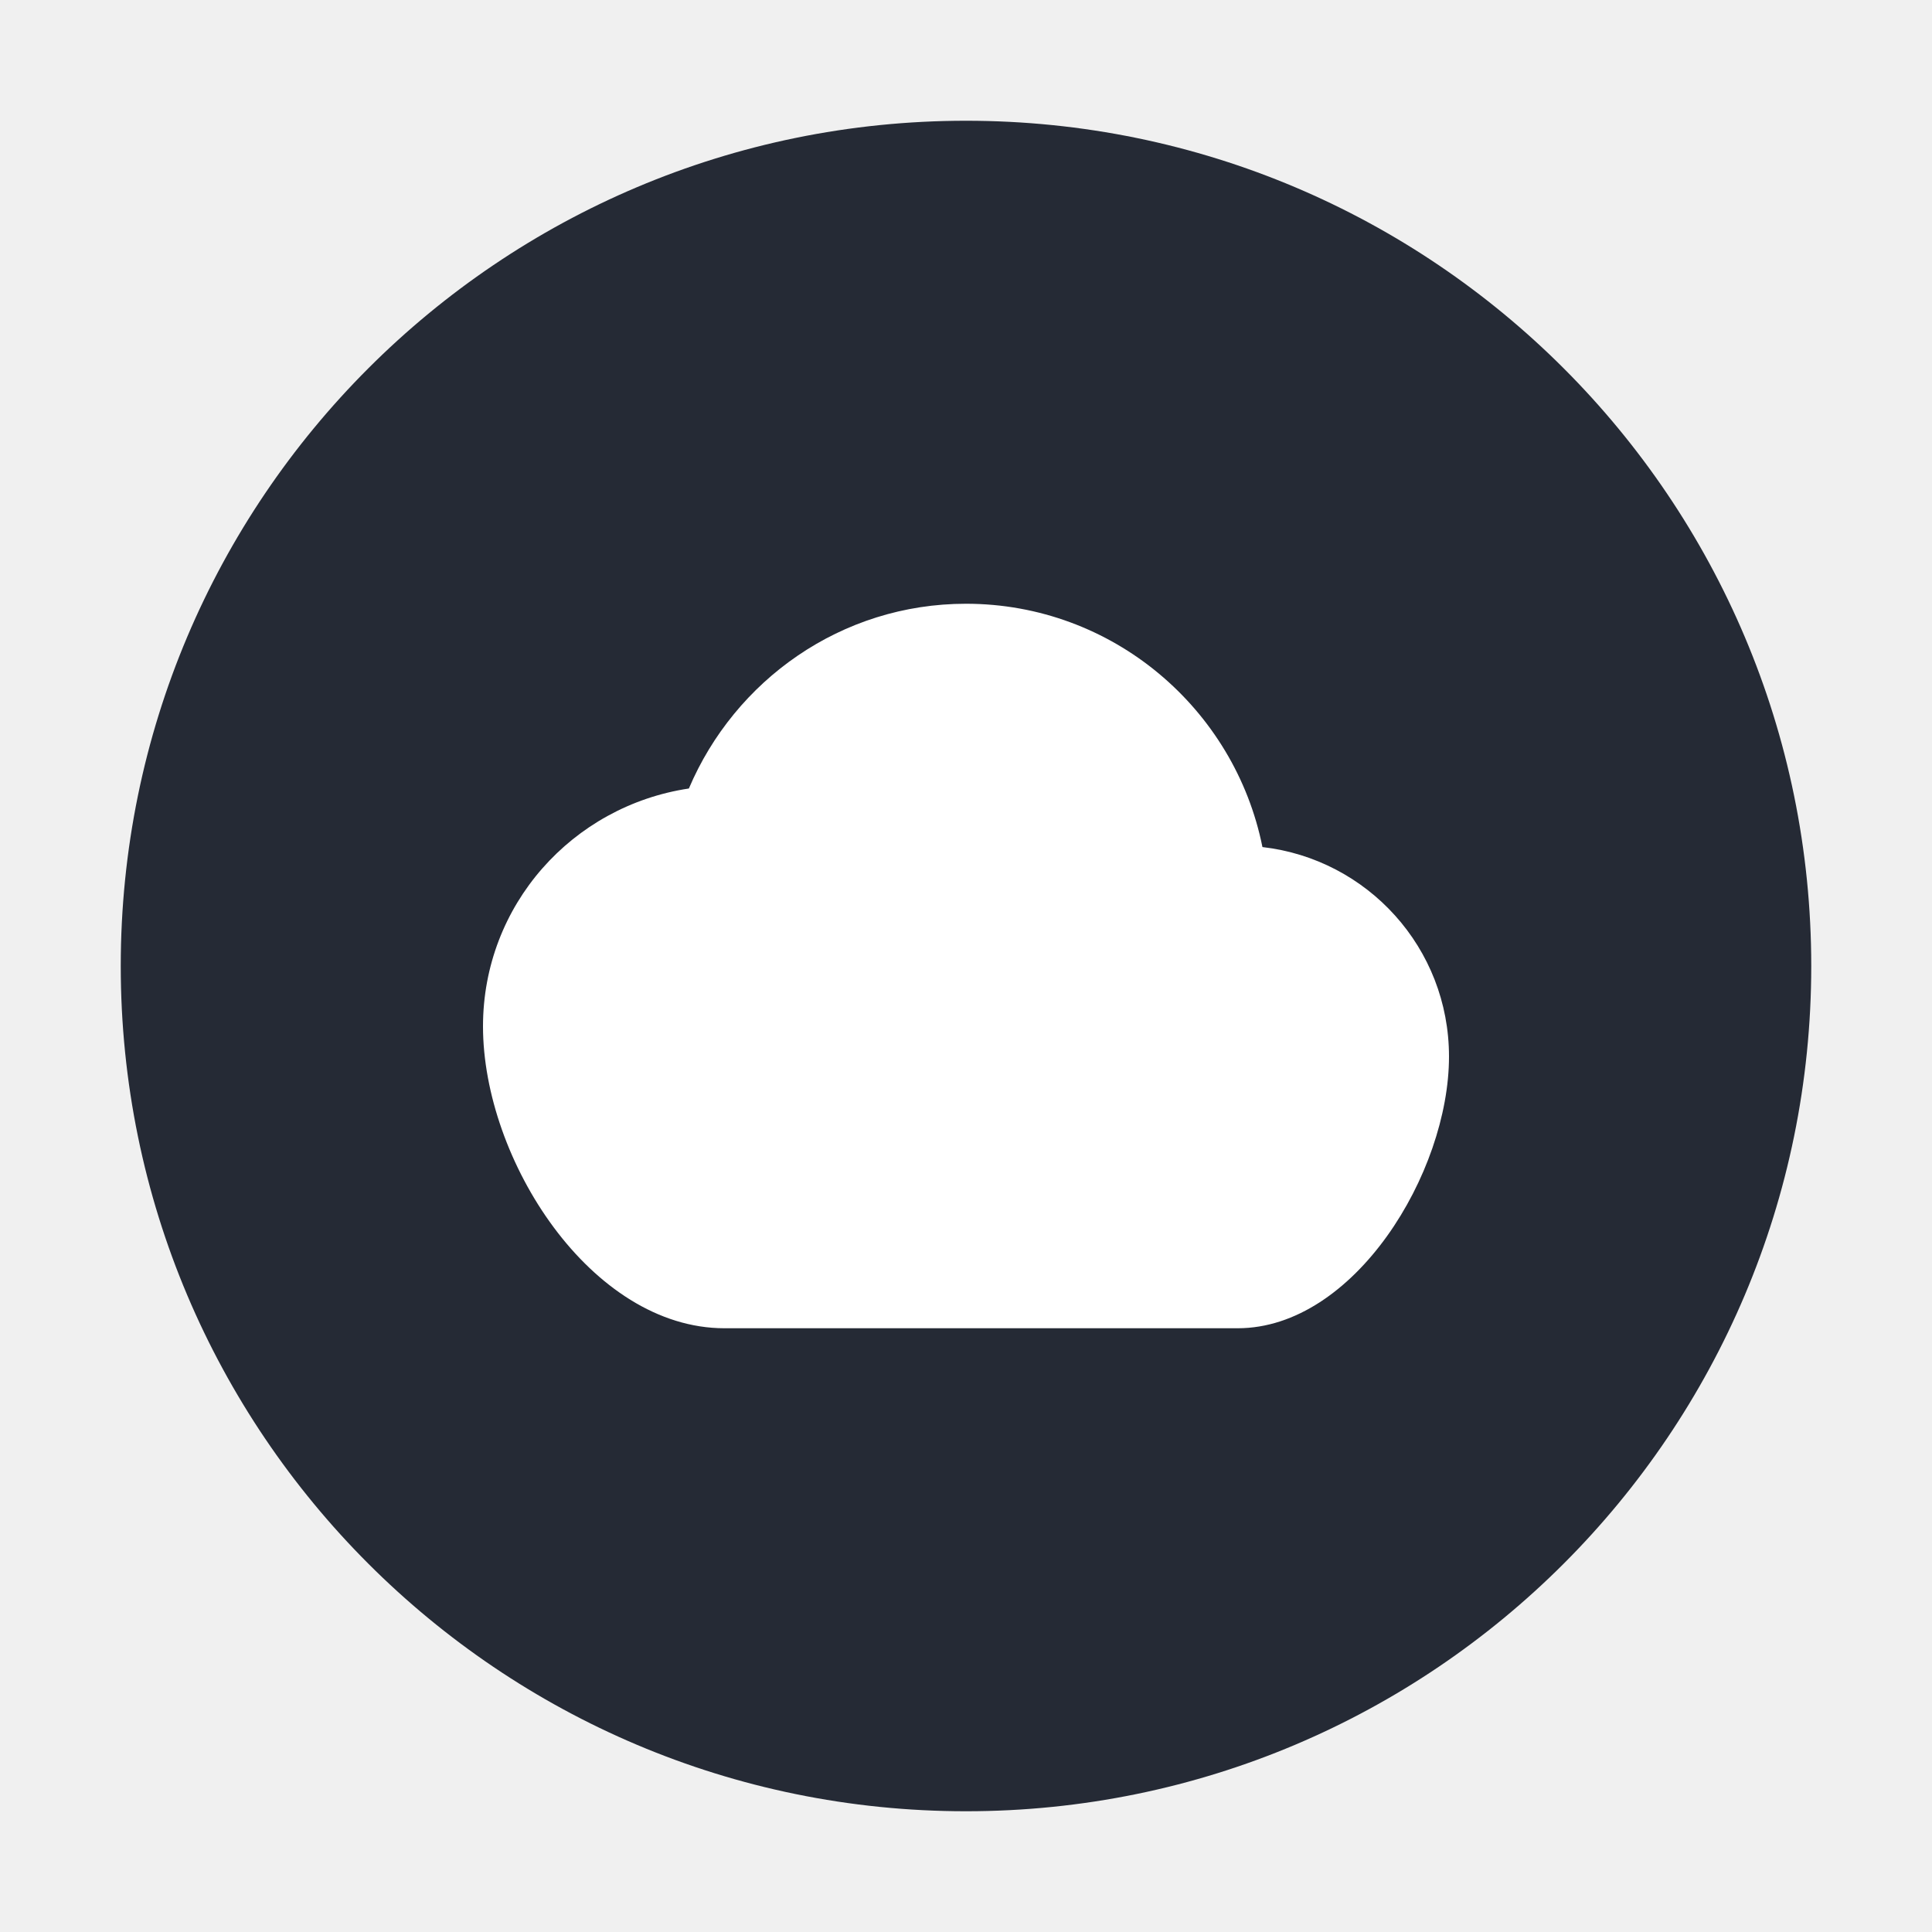
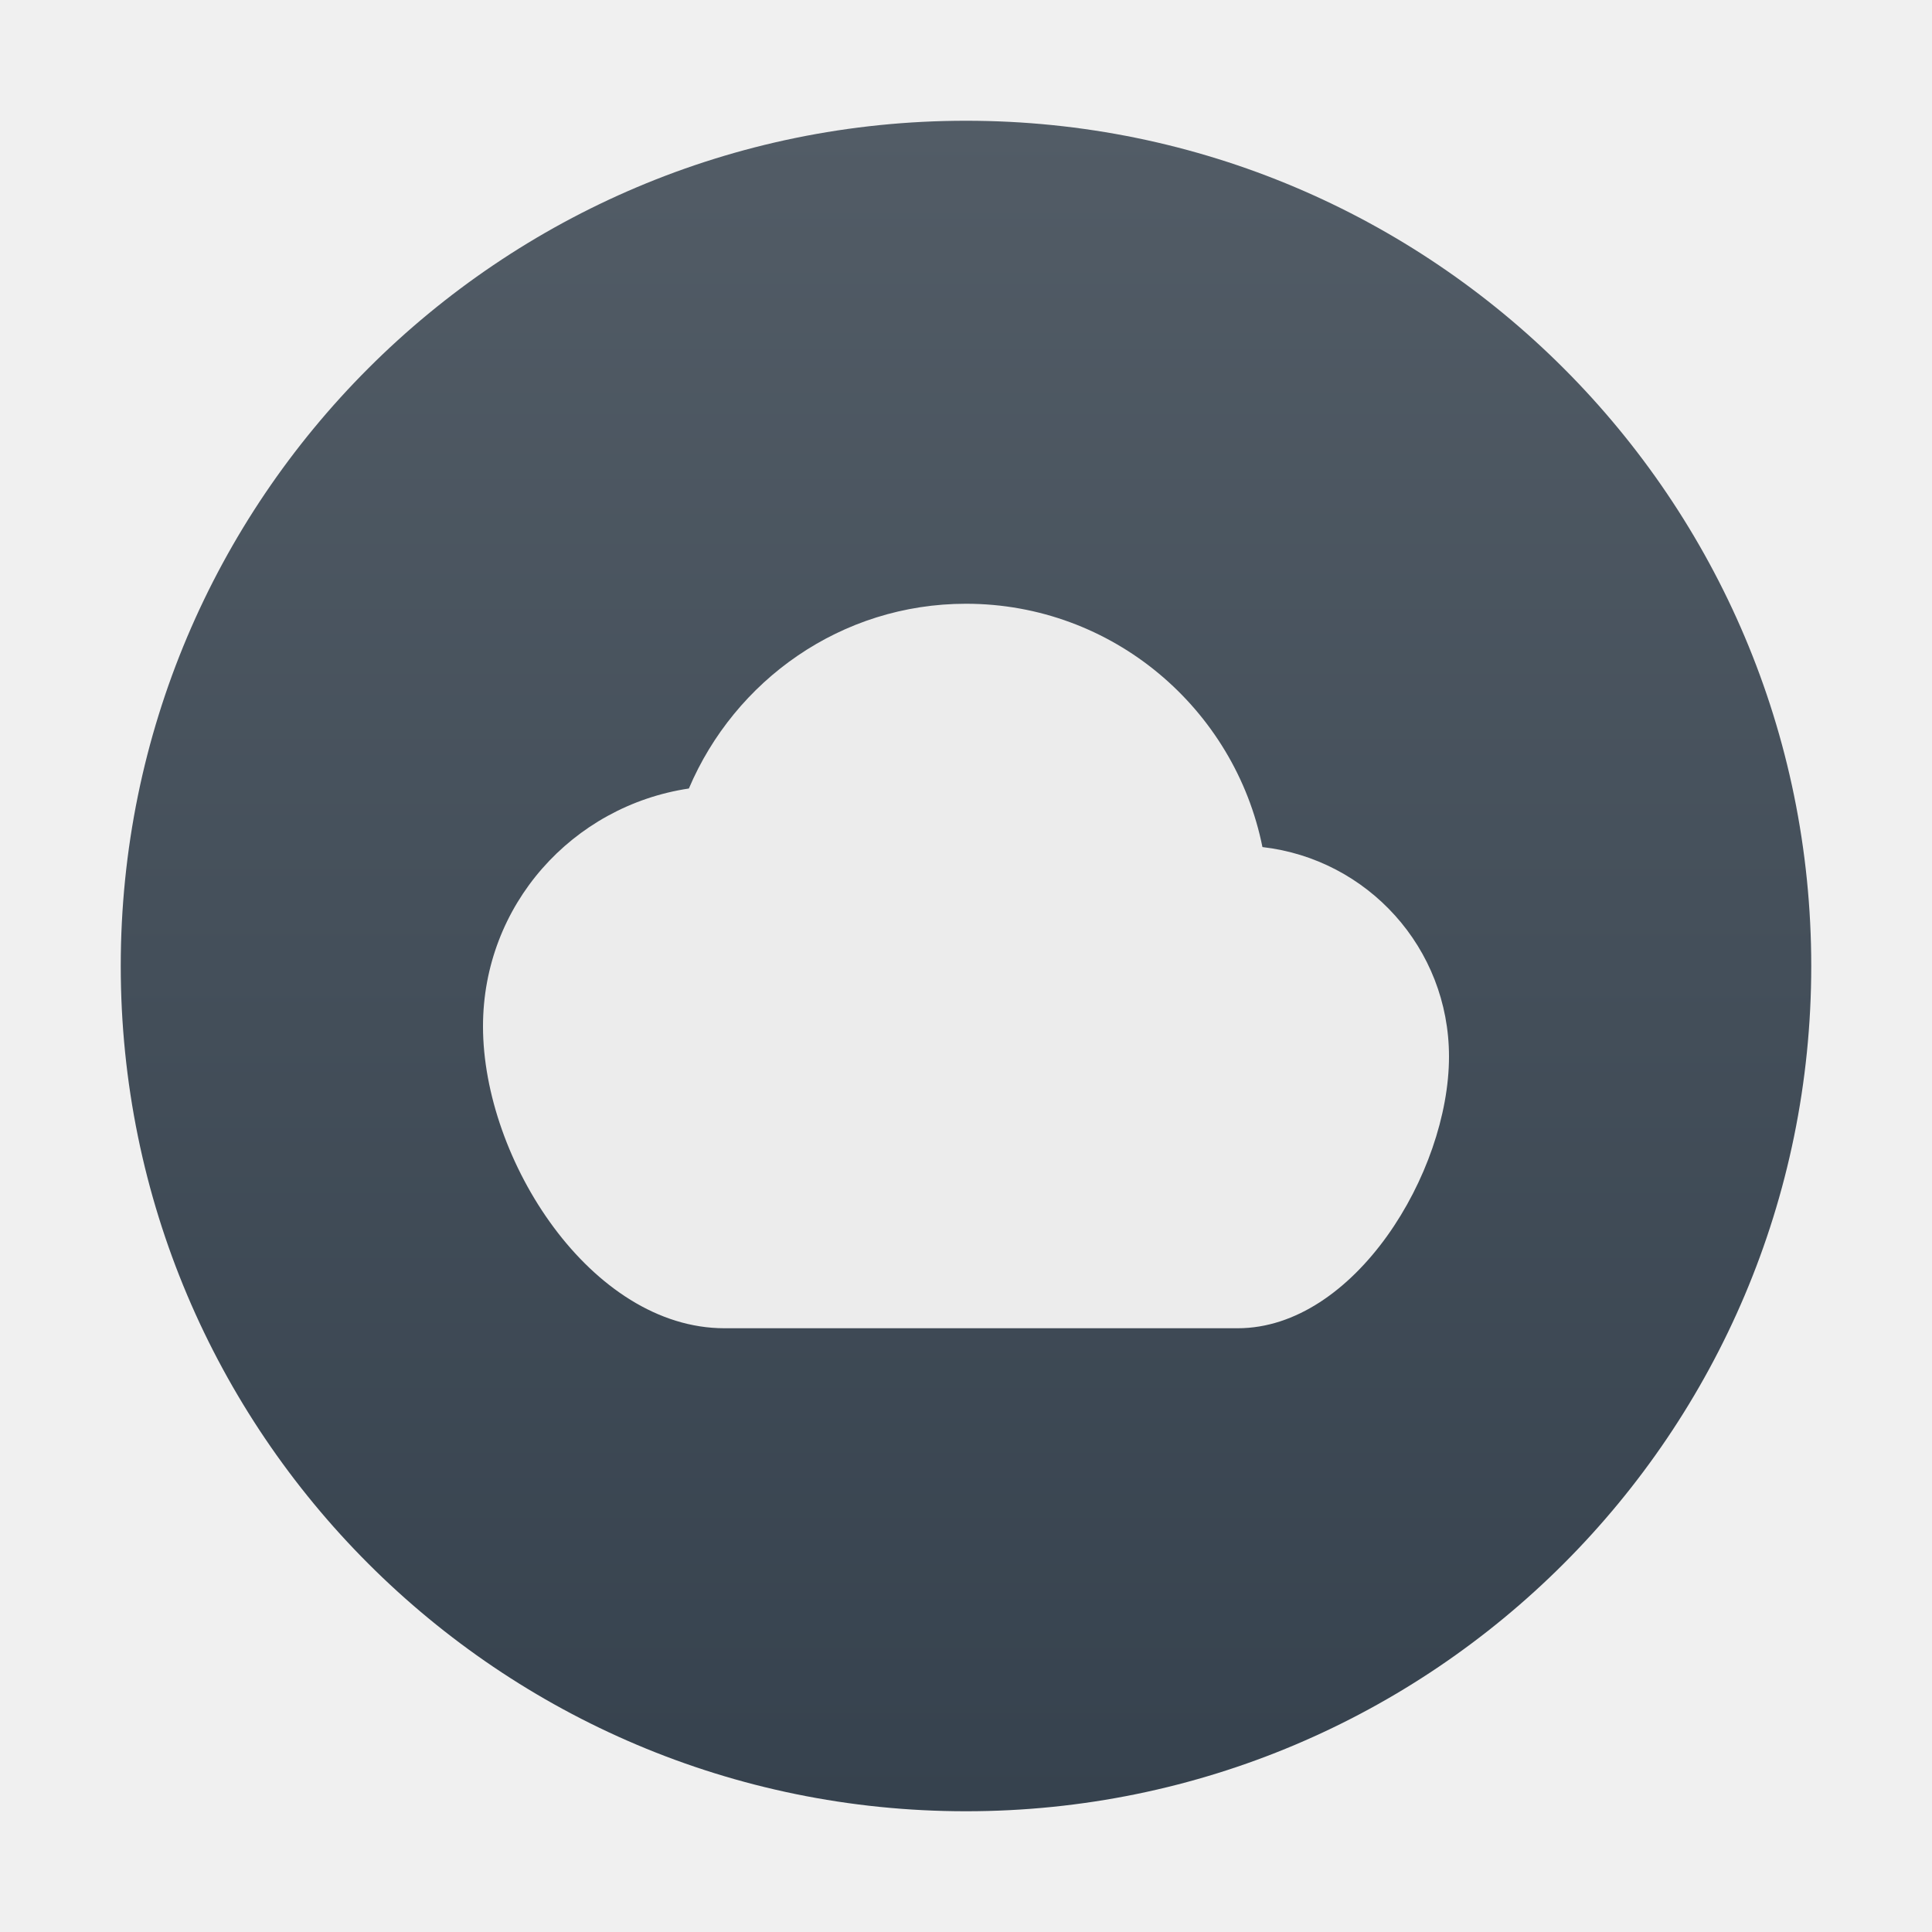
<svg xmlns="http://www.w3.org/2000/svg" width="16" height="16" version="1.1">
-   <circle style="fill:#252a35" cx="8" cy="8" r="7" />
-   <path style="fill:#ffffff" d="M 8,5 C 6.965,5 6.085,5.635 5.705,6.53 4.74,6.675 4,7.495 4,8.5 4,9.605 4.895,11 6,11 H 10.25 C 11.215,11 12,9.715 12,8.75 12,7.85 11.325,7.115 10.455,7.015 10.225,5.87 9.215,5 8,5 Z" />
+   <defs>
+     <linearGradient id="carbon" x1="0%" x2="0%" y1="0%" y2="100%">
+       <stop offset="0%" style="stop-color: #525c66; stop-opacity: 1" />
+       <stop offset="100%" style="stop-color: #36424e; stop-opacity: 1" />
+     </linearGradient>
+     <linearGradient id="cyberneon" x1="0%" x2="0%" y1="0%" y2="100%">
+       <stop offset="0" style="stop-color: #0abdc6; stop-opacity: 1" />
+       <stop offset="1" style="stop-color: #ea00d9; stop-opacity: 1" />
+     </linearGradient>
+     <linearGradient id="fitdance" x1="0%" x2="0%" y1="0%" y2="100%">
+       <stop offset="0%" style="stop-color: #1ad6ab; stop-opacity: 1" />
+       <stop offset="100%" style="stop-color: #329db6; stop-opacity: 1" />
+     </linearGradient>
+   </defs>
+   <circle fill="url(#carbon)" cx="8" cy="8" r="7" />
+   <path fill="#ececec" d="M 8,5 C 6.965,5 6.085,5.635 5.705,6.53 4.74,6.675 4,7.495 4,8.5 4,9.605 4.895,11 6,11 H 10.25 C 11.215,11 12,9.715 12,8.75 12,7.85 11.325,7.115 10.455,7.015 10.225,5.87 9.215,5 8,5 Z" />
</svg>
